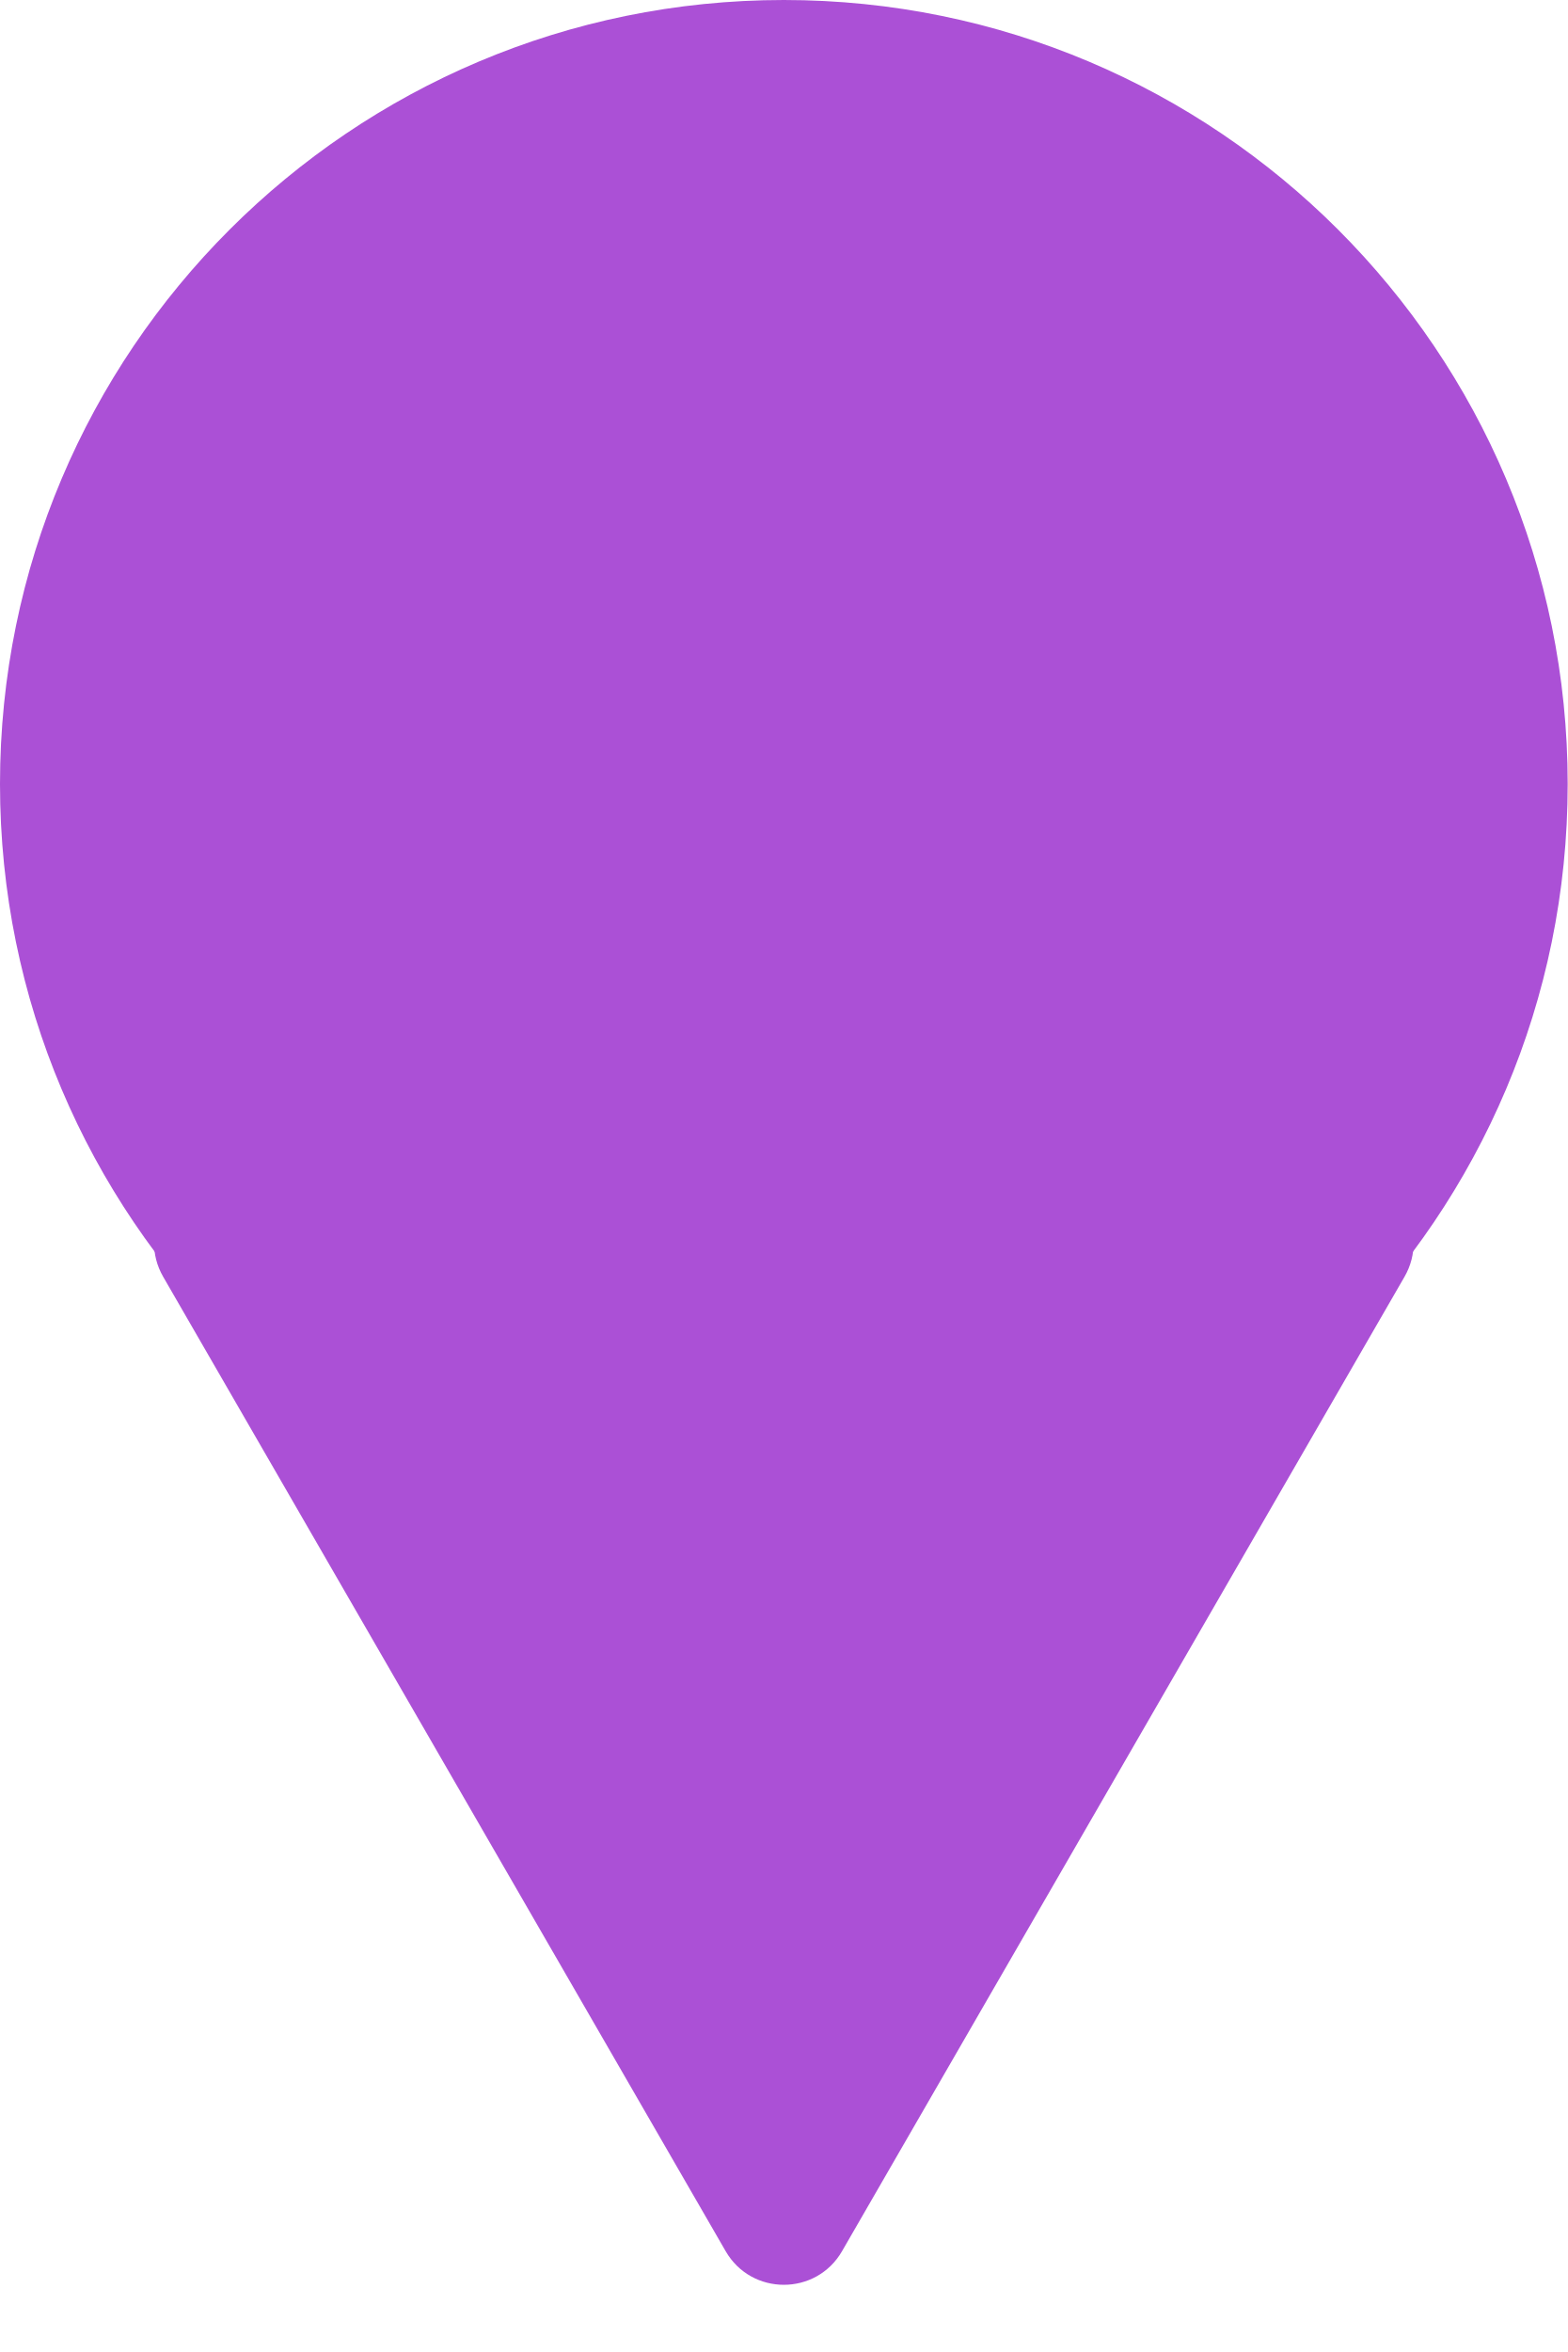
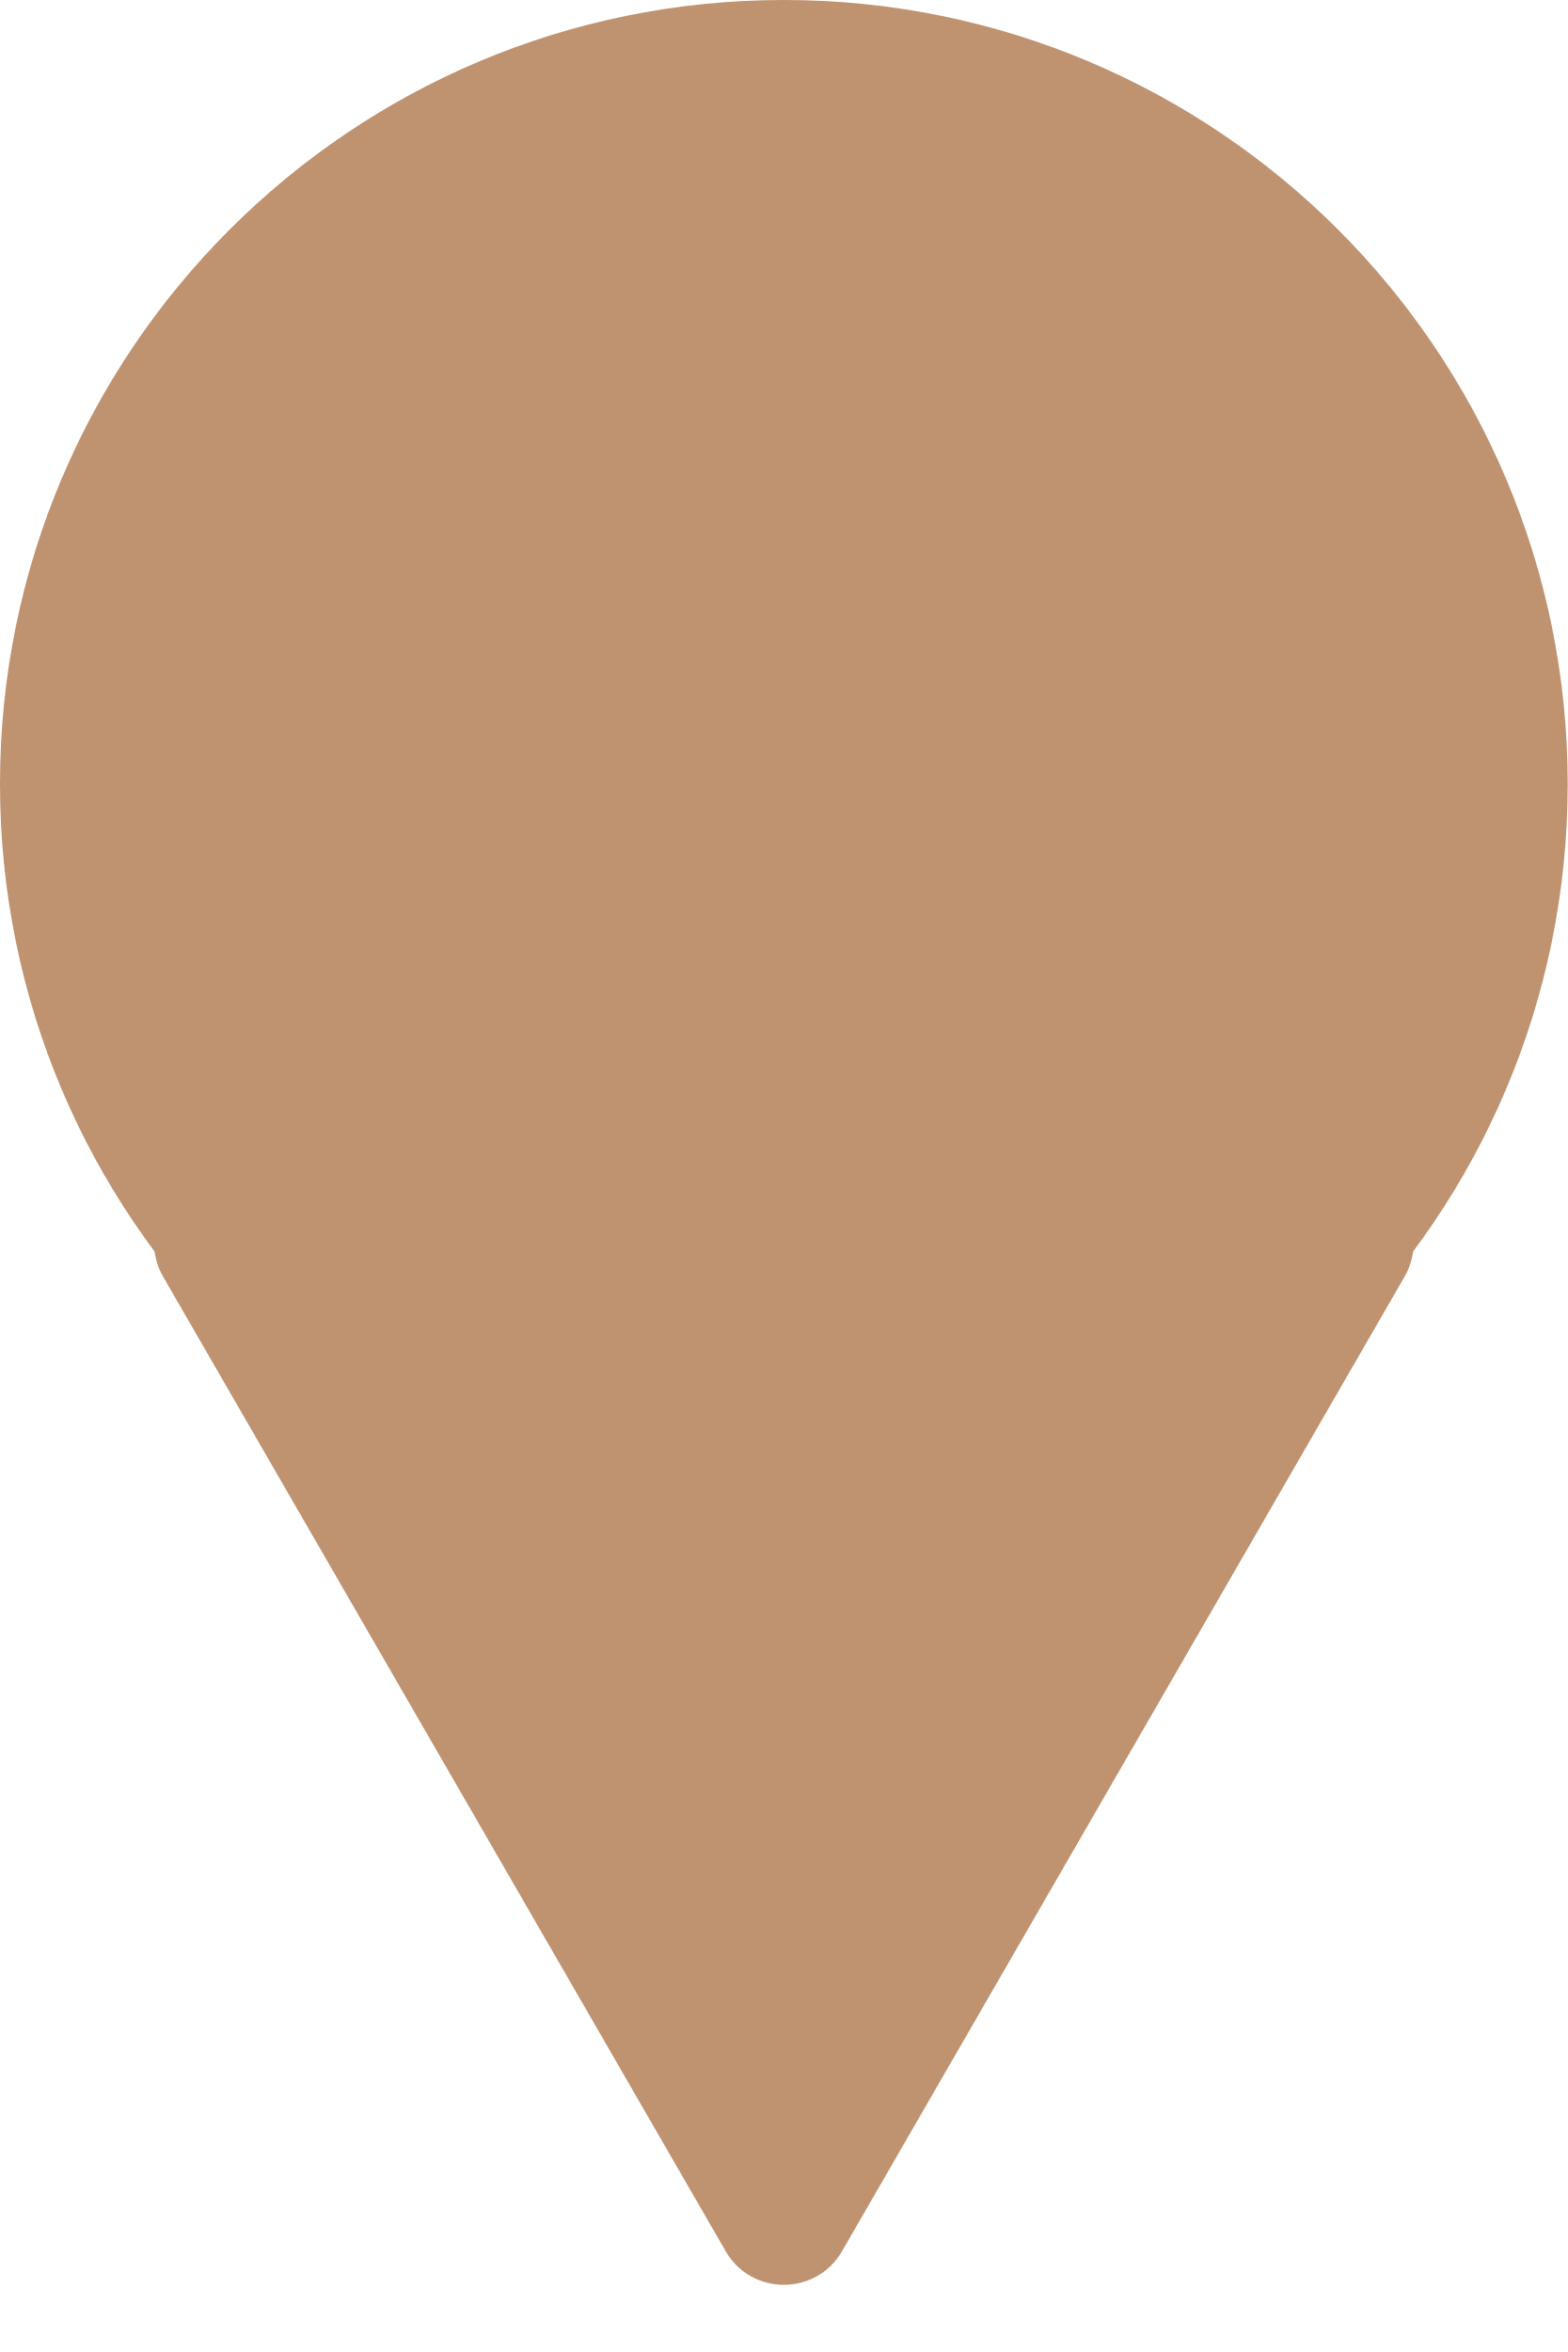
<svg xmlns="http://www.w3.org/2000/svg" width="70" height="105" viewBox="0 0 70 105" fill="none">
-   <circle cx="35" cy="35" r="35" fill="#AB50D6" />
-   <path d="M37.598 100.5C36.443 102.5 33.557 102.5 32.402 100.5L7.287 57C6.132 55 7.576 52.5 9.885 52.5L60.115 52.5C62.424 52.5 63.867 55 62.713 57L37.598 100.5Z" fill="#AB50D6" />
+   <circle cx="35" cy="35" r="35" fill="#bf9270" />
+   <path d="M37.598 100.5C36.443 102.5 33.557 102.5 32.402 100.5L7.287 57C6.132 55 7.576 52.5 9.885 52.5L60.115 52.5C62.424 52.5 63.867 55 62.713 57L37.598 100.5Z" fill="#bf9270" />
</svg>
